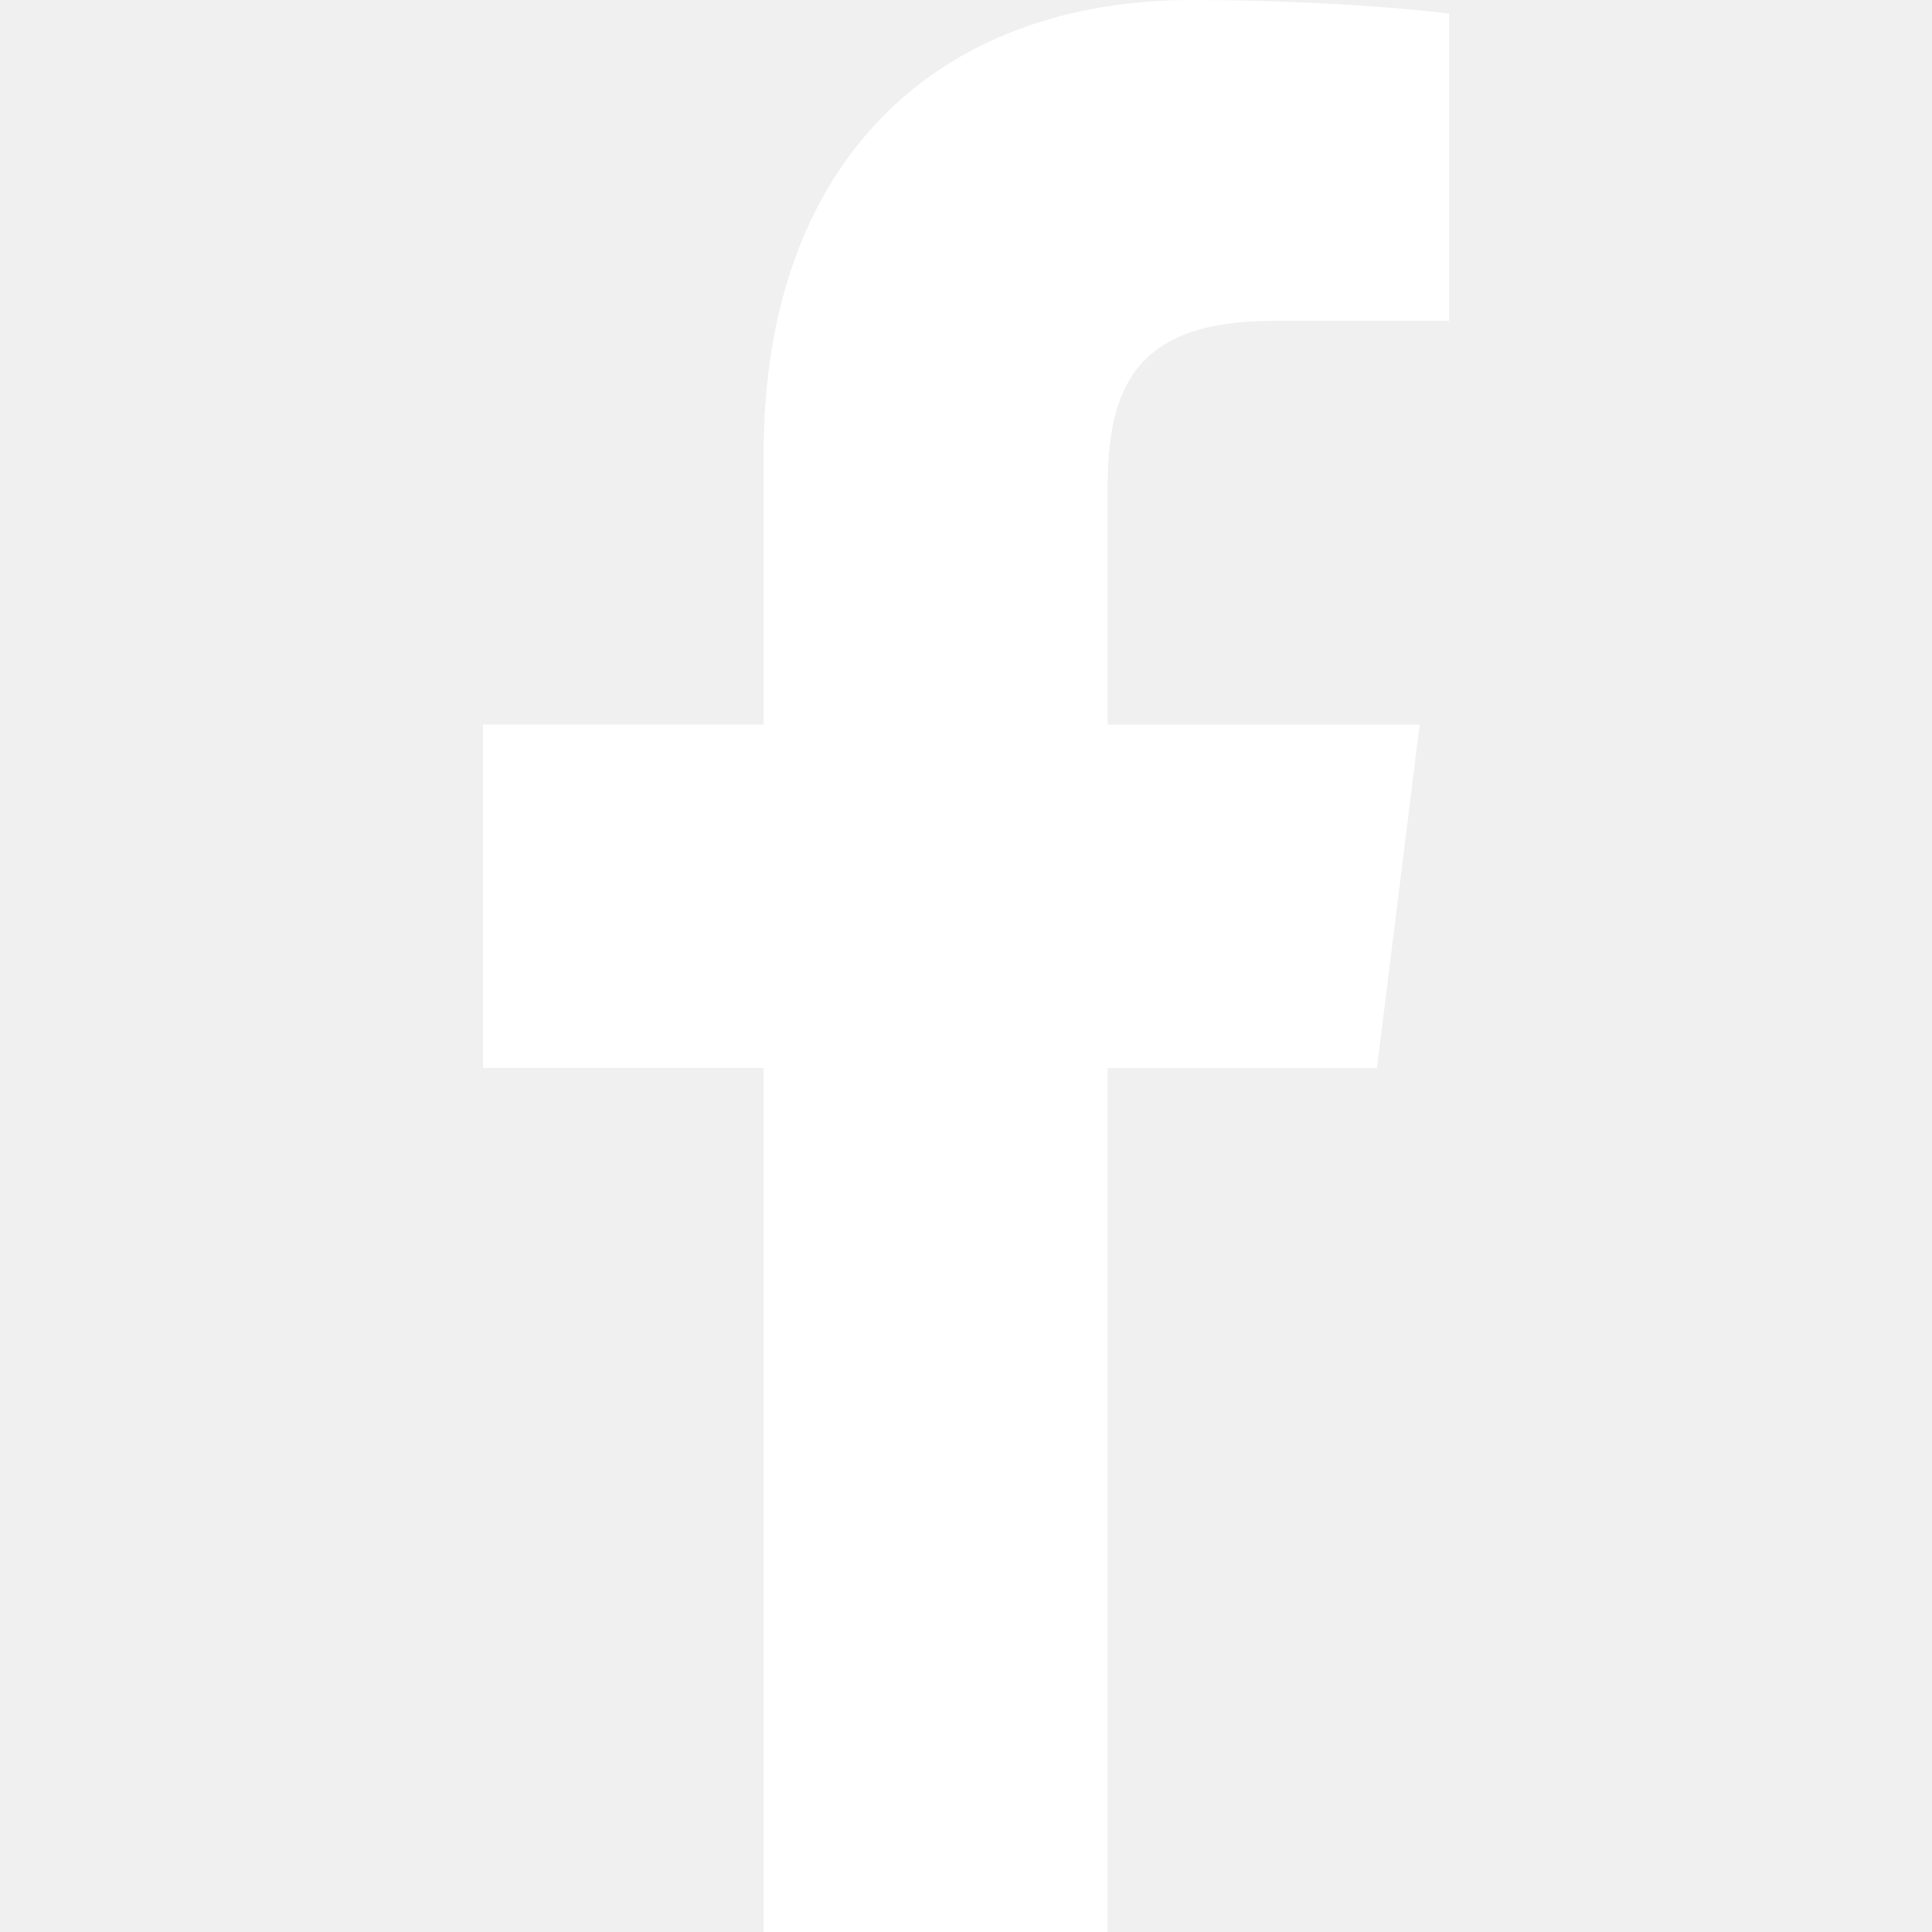
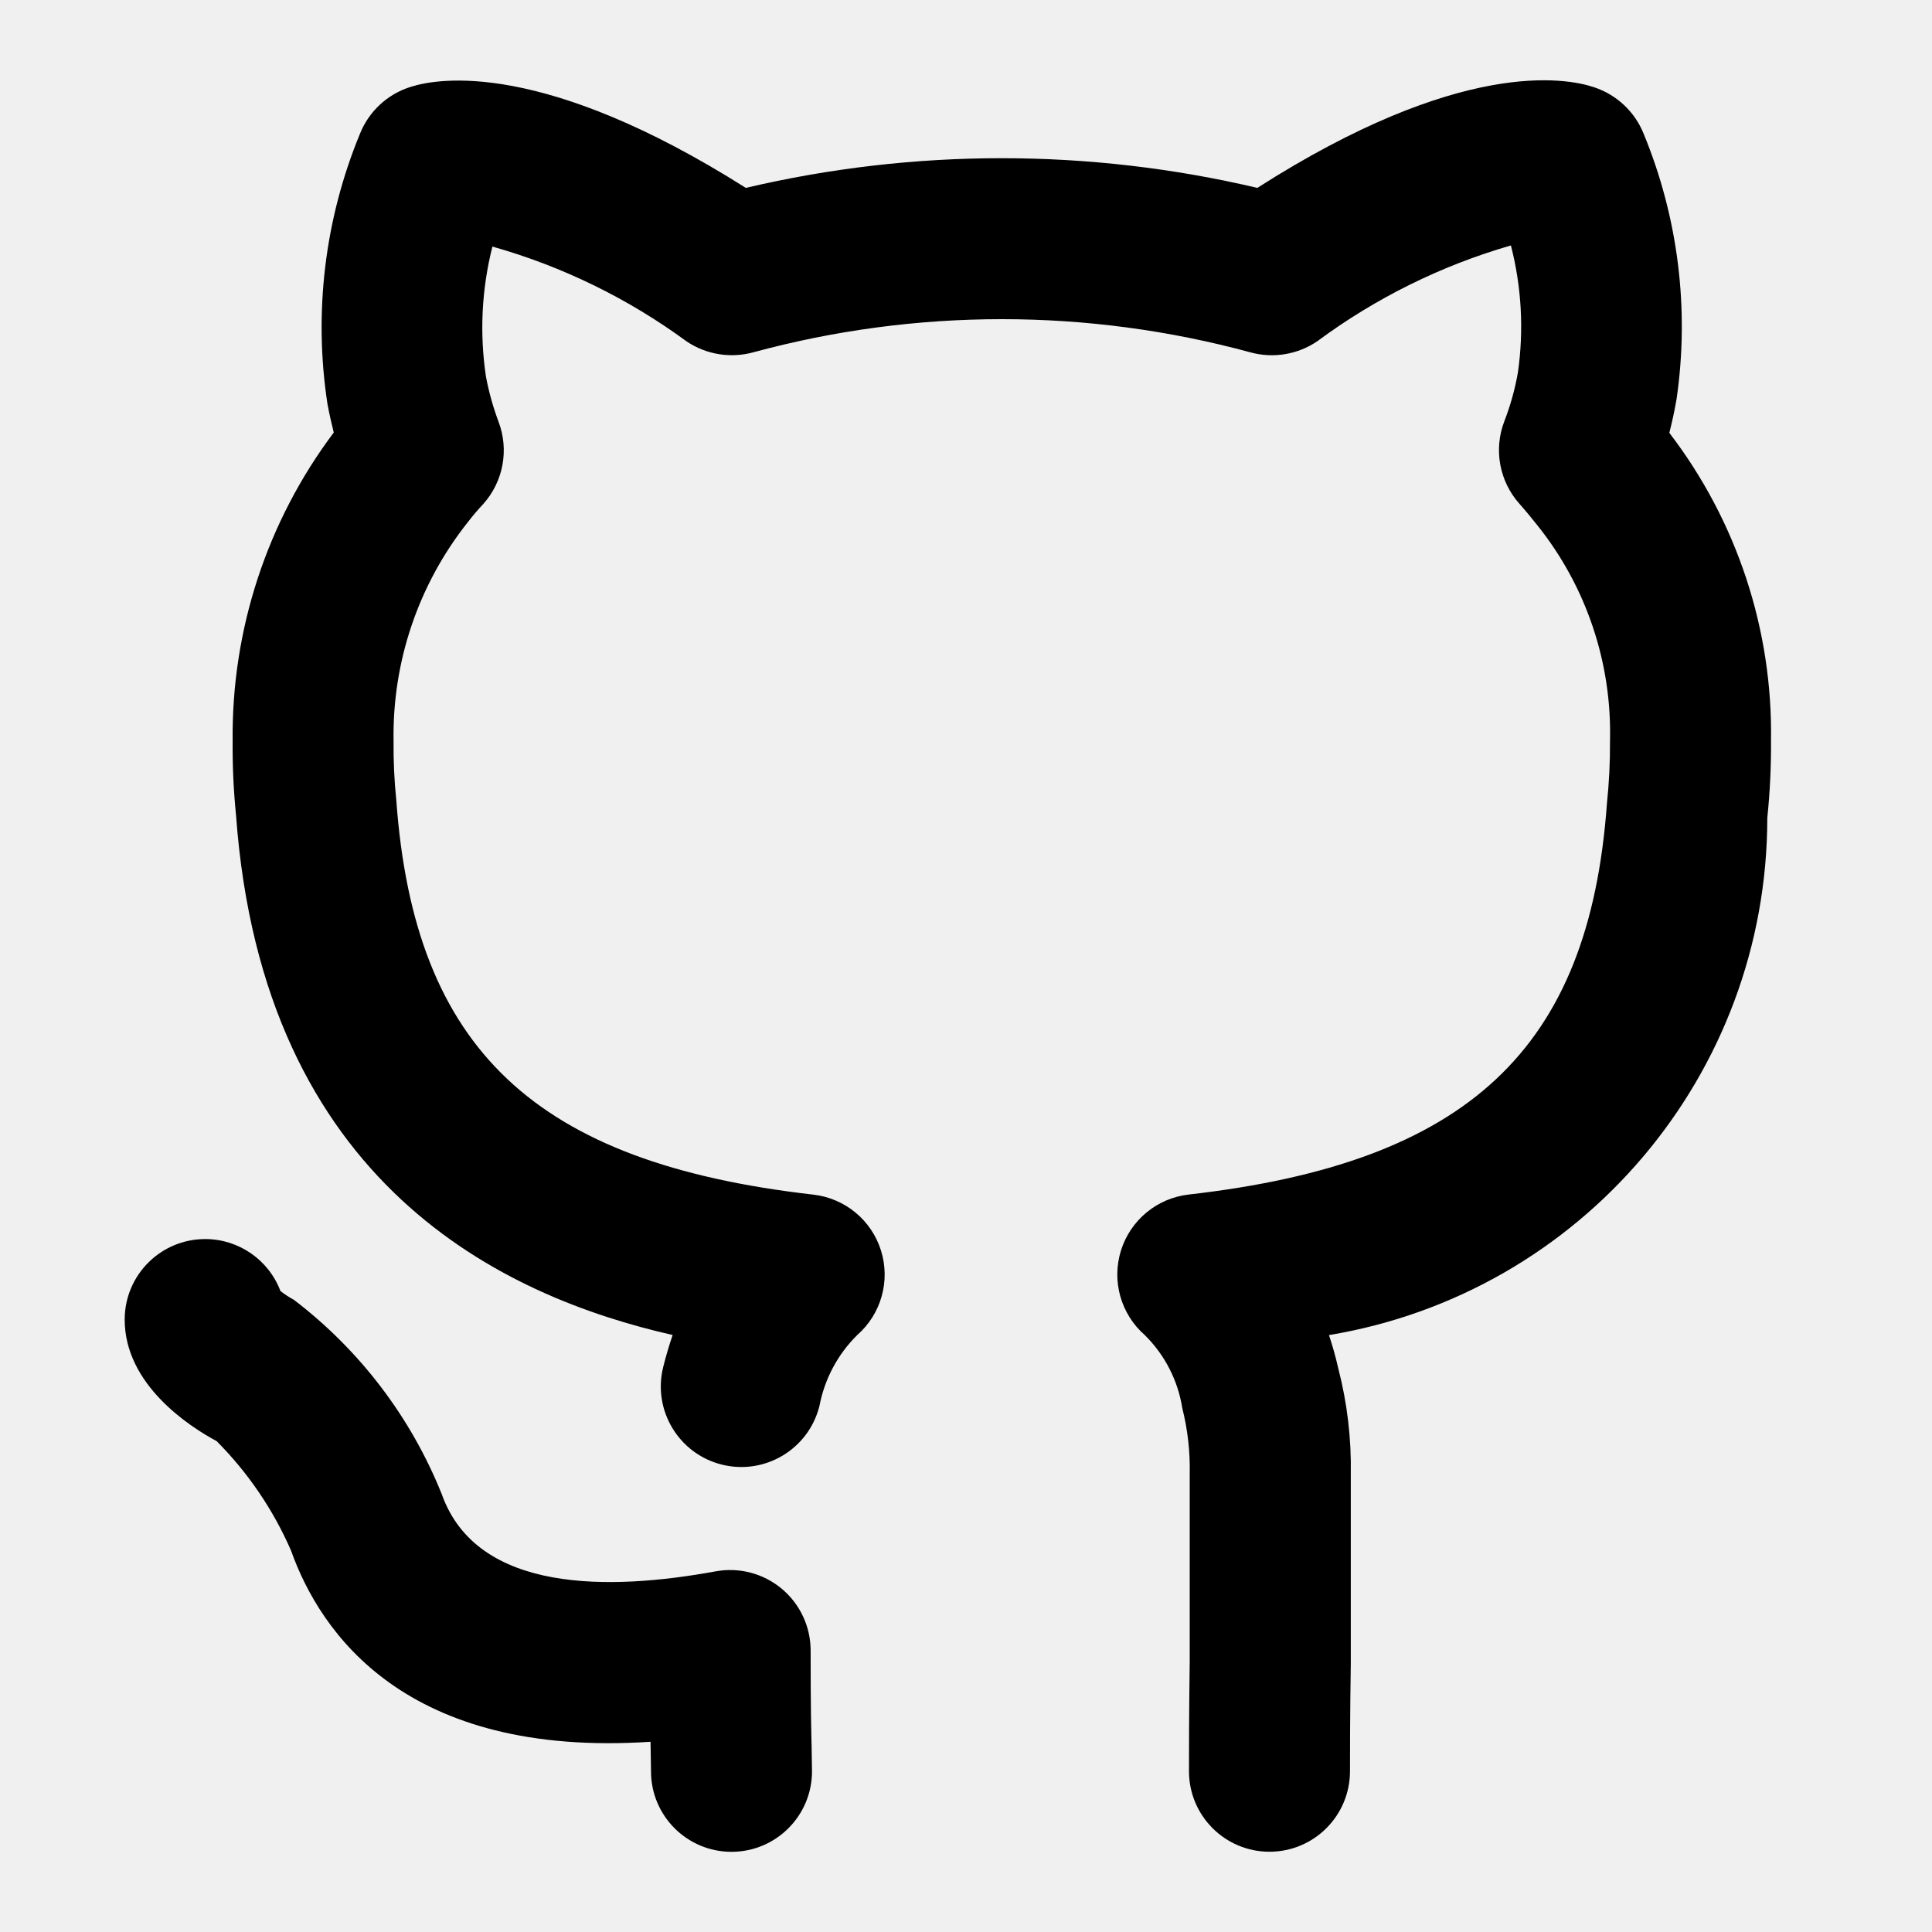
- <svg xmlns="http://www.w3.org/2000/svg" width="16" height="16" viewBox="0 0 16 16" fill="none">
-   <path d="M10.54 2.657H12.001V0.113C11.749 0.078 10.882 0 9.873 0C7.767 0 6.324 1.325 6.324 3.759V6H4V8.844H6.324V16H9.173V8.845H11.403L11.757 6.001H9.173V4.041C9.173 3.219 9.395 2.657 10.54 2.657V2.657Z" fill="white" />
+ <svg xmlns="http://www.w3.org/2000/svg" data-name="Layer 1" viewBox="0 0 24 24" id="github">
+   <path d="M10.07,20.503a1,1,0,0,0-1.181-.983c-1.309.24-2.962.276-3.401-.958a5.708,5.708,0,0,0-1.837-2.415,1.201,1.201,0,0,1-.167-.109,1,1,0,0,0-.931-.646H2.549a1.0 1,0,0,0-1,.995c-.004.815.811,1.338,1.142,1.515a4.441,4.441,0,0,1,.924,1.359c.364,1.023,1.423,2.576,4.466,2.376.001.035.002.068.002.099l.004.268a1,1,0,0,0,2,0l-.005-.318C10.077,21.495,10.07,21.221,10.07,20.503Zm10.667-15.126c.032-.125.063-.264.09-.42a6.278,6.278,0,0,0-.408-3.293,1.002,1.002,0,0,0-.616-.58c-.356-.12-1.67-.356-4.184,1.25a13.869,13.869,0,0,0-6.354,0C6.762.751,5.455.966,5.102,1.079a.997.997,0,0,0-.631.584,6.3,6.3,0,0,0-.403,3.356c.024.128.051.246.078.354A6.269,6.269,0,0,0,2.89,9.203a8.422,8.422,0,0,0,.042.922c.334,4.603,3.334,5.984,5.424,6.459-.043.125-.083.259-.118.4a1,1,0,0,0,1.942.479,1.678,1.678,0,0,1,.468-.878.999.999,0,0,0-.546-1.745c-3.454-.395-4.954-1.802-5.179-4.898a6.611,6.611,0,0,1-.034-.738,4.258,4.258,0,0,1,.919-2.713,3.022,3.022,0,0,1,.196-.231 1.0 1,0,0,0,.188-1.024,3.388,3.388,0,0,1-.155-.556A4.094,4.094,0,0,1,6.117,3.063a7.543,7.543,0,0,1,2.415,1.18,1.009,1.009,0,0,0,.828.133,11.777,11.777,0,0,1,6.173.001,1.005,1.005,0,0,0,.831-.138,7.572,7.572,0,0,1,2.405-1.19,4.04,4.04,0,0,1,.087,1.578,3.205,3.205,0,0,1-.169.607 1.0 1,0,0,0,.188,1.024c.077.087.154.181.224.269A4.122,4.122,0,0,1,20,9.203a7.039,7.039,0,0,1-.038.777c-.22,3.056-1.726,4.464-5.196,4.859a1,1,0,0,0-.545,1.746,1.631,1.631,0,0,1,.466.908,3.061,3.061,0,0,1,.092.819v2.334C14.77,21.295,14.77,21.78,14.77,22.003a1,1,0,1,0,2,0c0-.217,0-.692.01-1.34V18.313a4.881,4.881,0,0,0-.155-1.312,4.256,4.256,0,0,0-.116-.416,6.513,6.513,0,0,0,5.445-6.424A8.697,8.697,0,0,0,22,9.203,6.131,6.131,0,0,0,20.737,5.377Z" />
</svg>
